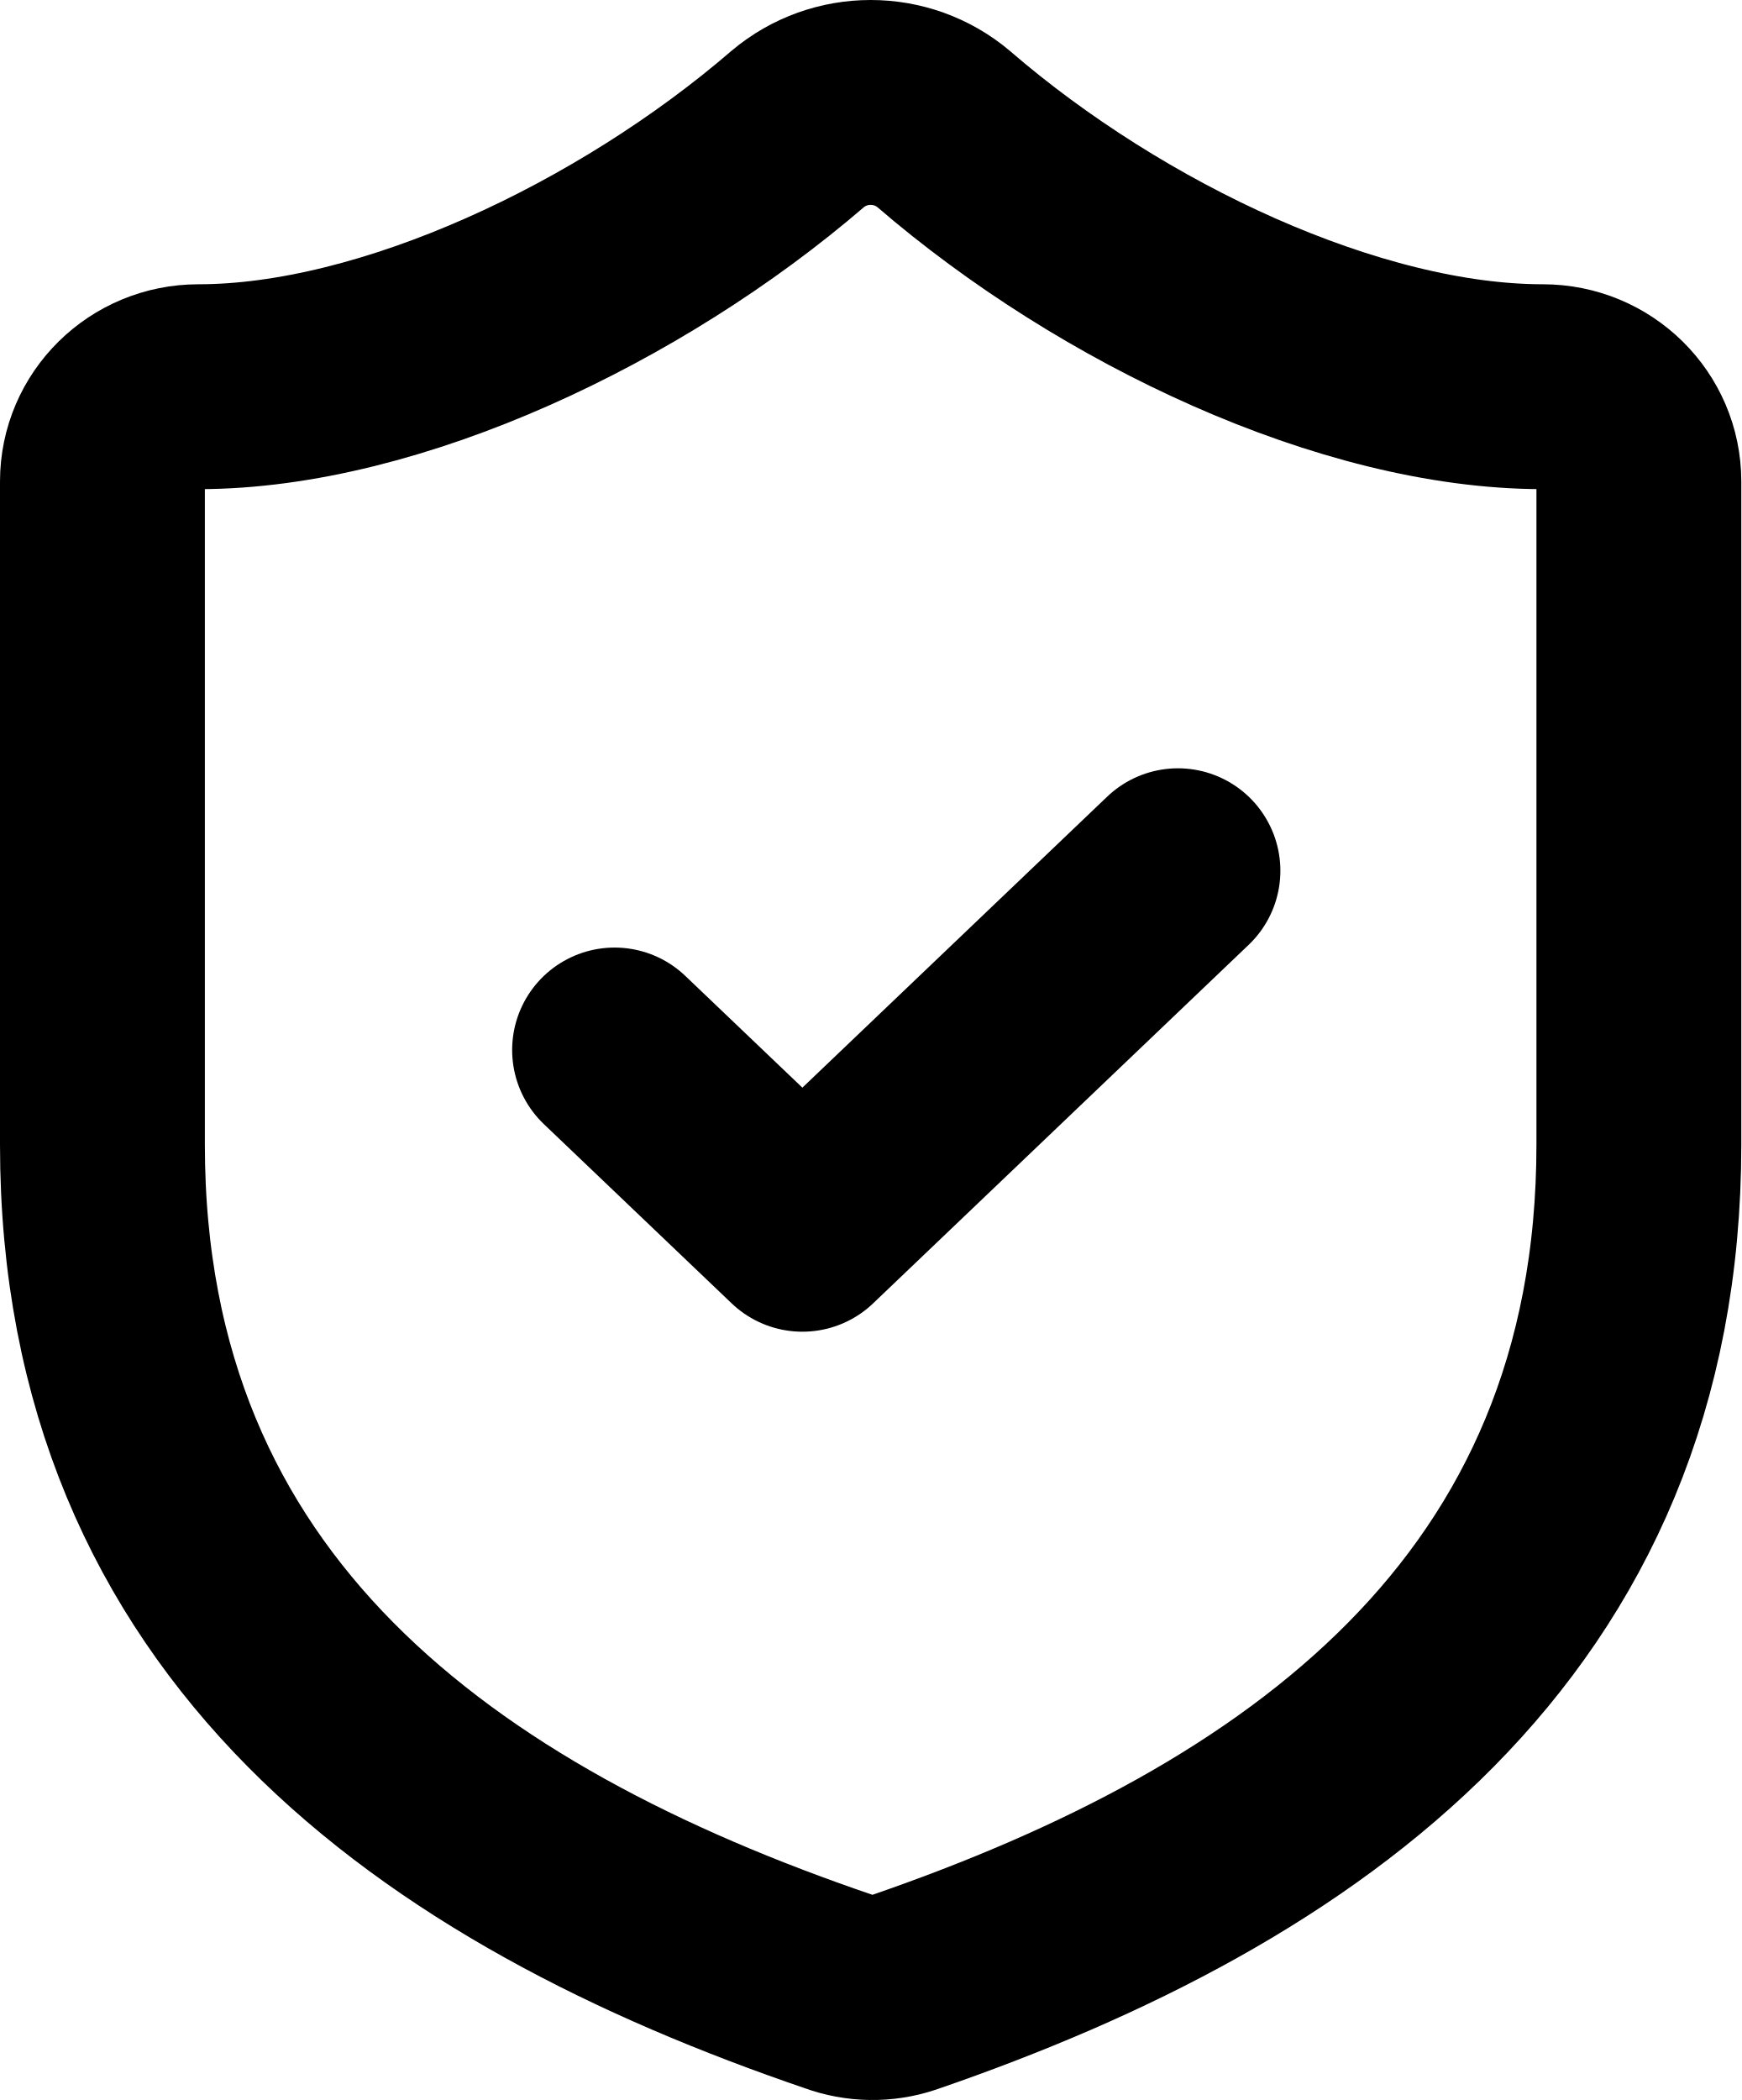
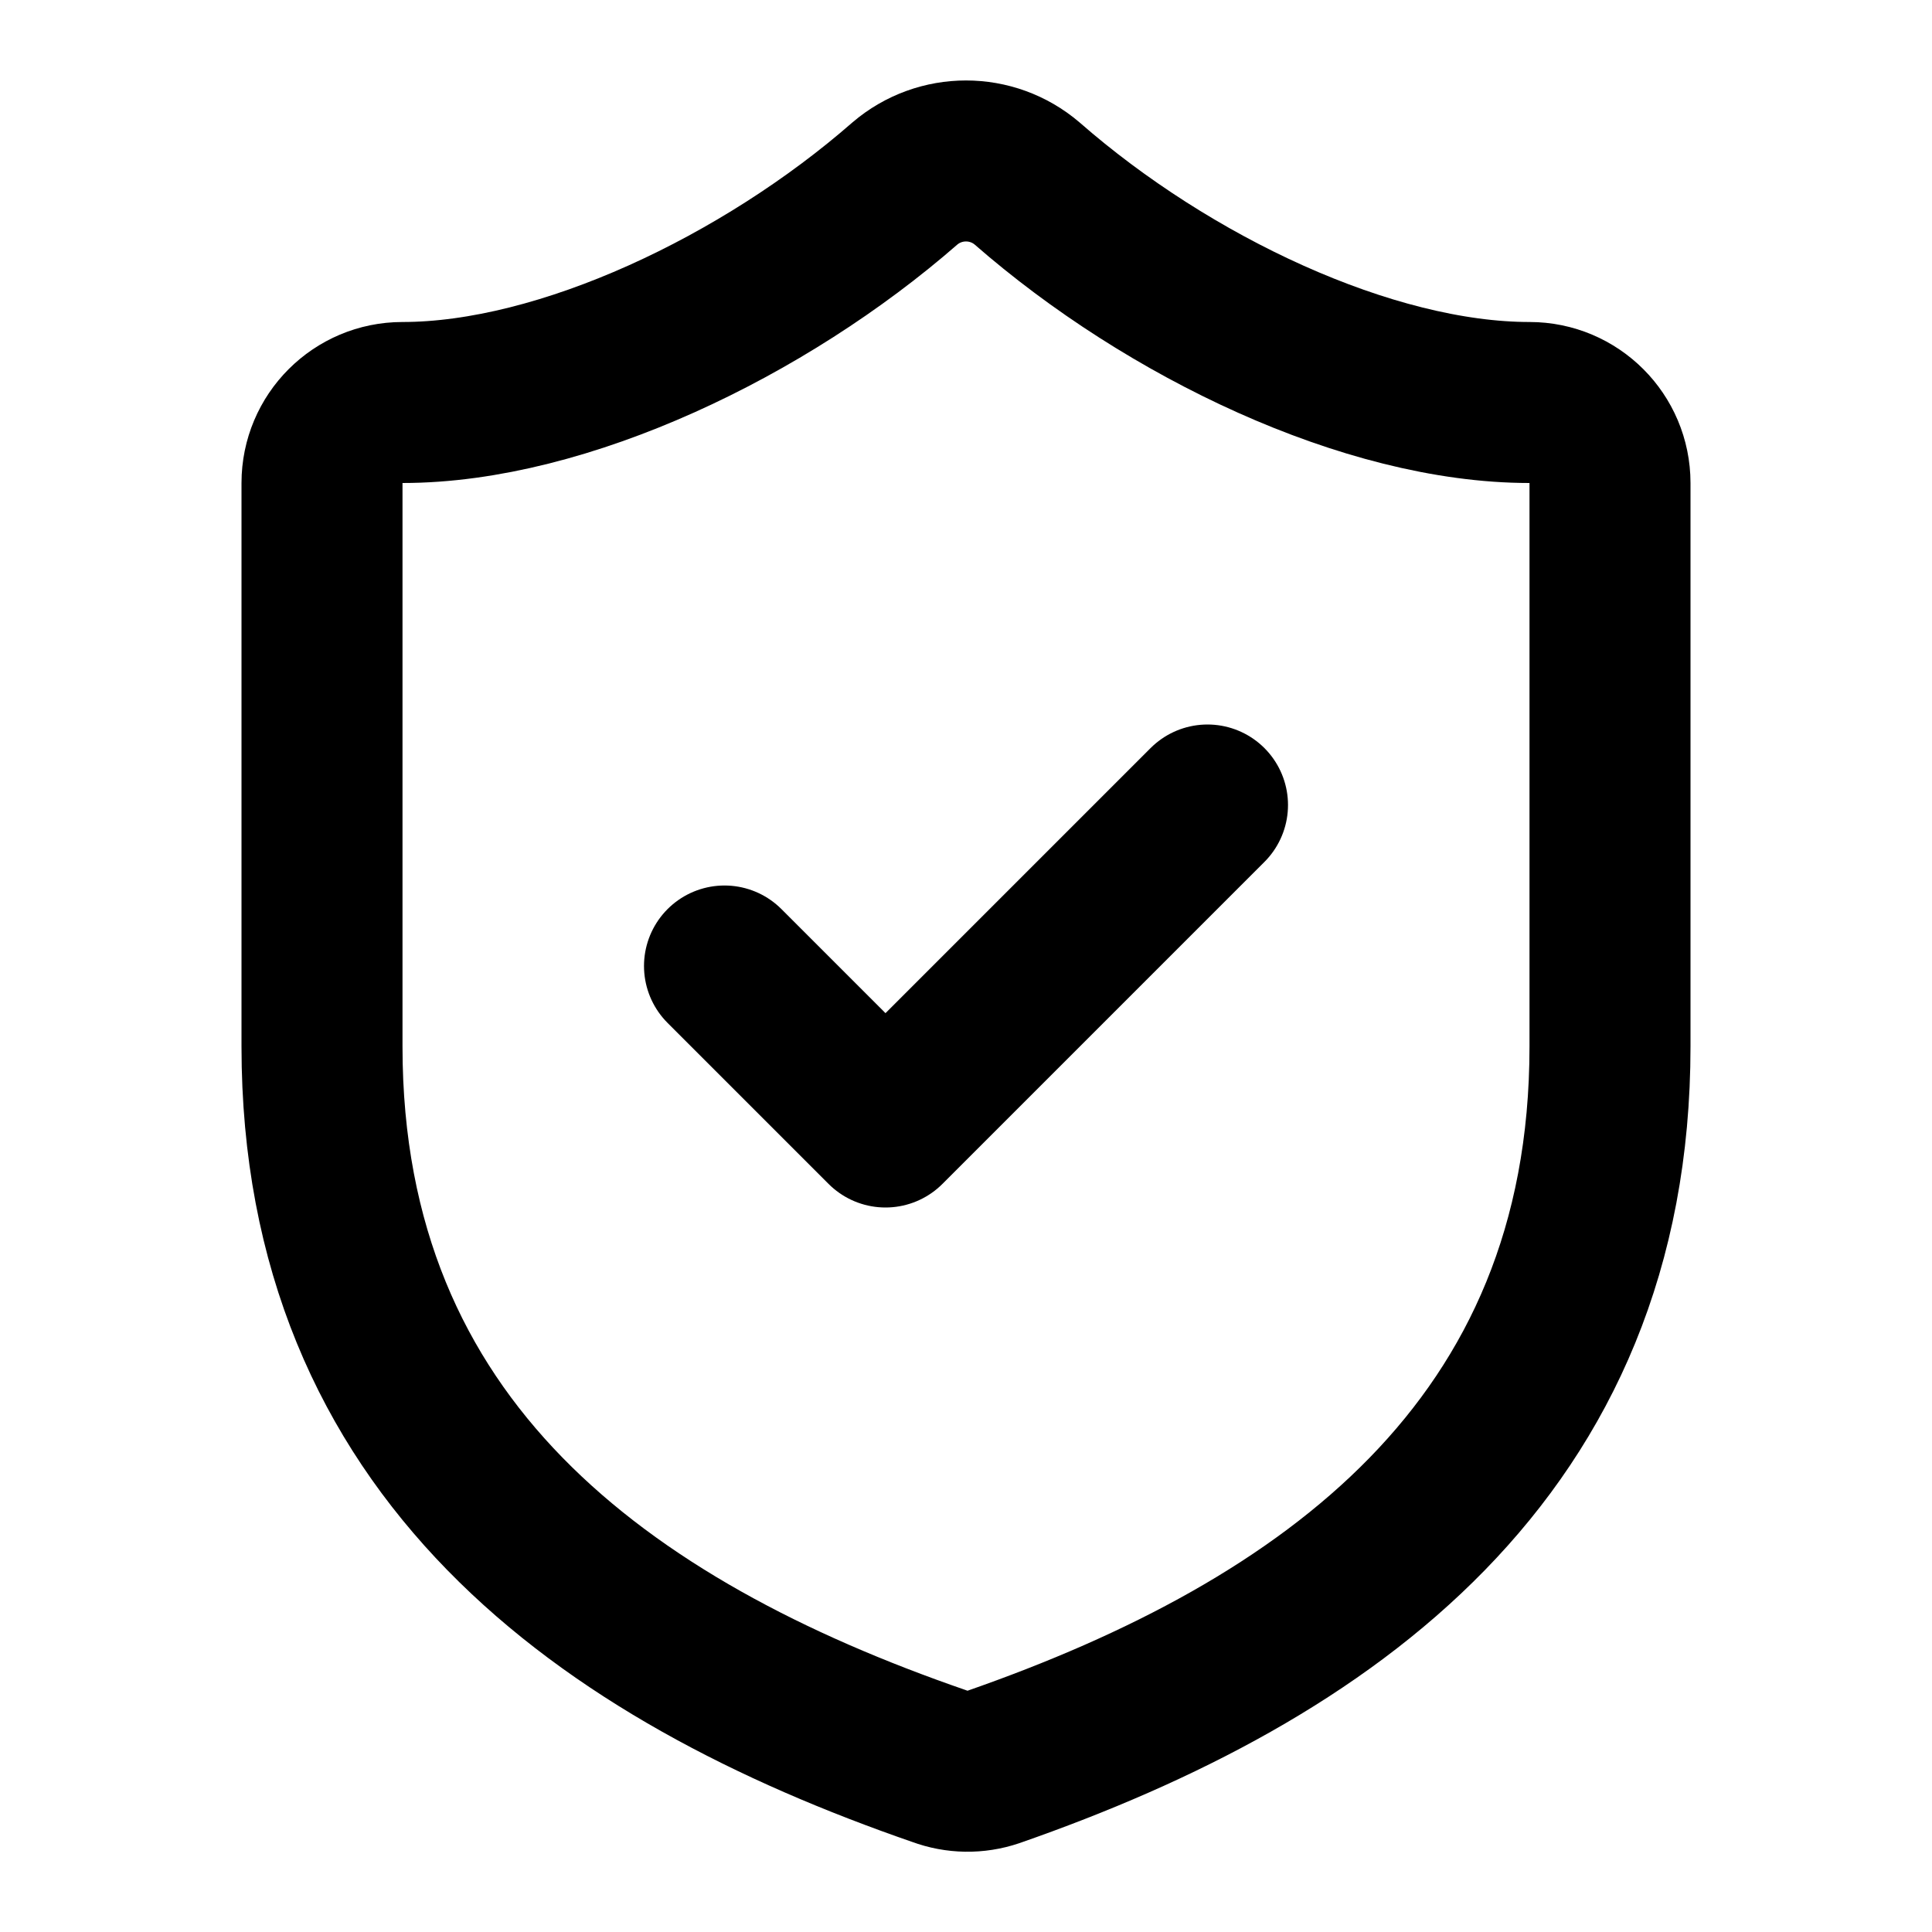
- <svg xmlns="http://www.w3.org/2000/svg" width="34px" height="41px" viewBox="0 0 34 41" version="1.1">
-   <g id="Page-1" stroke="none" stroke-width="1" fill="none" fill-rule="evenodd" stroke-linecap="round" stroke-linejoin="round">
-     <g id="Small" transform="translate(-306, -542)" stroke="#000000" stroke-width="4">
-       <g id="shield" transform="translate(308, 544)">
-         <path d="M30,20.347 C30,29.596 23.438,34.22 15.637,36.902 C15.229,37.039 14.785,37.032 14.381,36.884 C6.562,34.22 0,29.596 0,20.347 L0,7.4 C0,6.378 0.839,5.55 1.875,5.55 C5.625,5.55 10.312,3.33 13.575,0.519 C14.396,-0.173 15.604,-0.173 16.425,0.519 C19.706,3.349 24.375,5.55 28.125,5.55 C29.161,5.55 30,6.378 30,7.4 L30,20.347 Z" id="Path" />
-         <polyline id="Path" points="10 18.5 13.667 22 21 15" />
-       </g>
-     </g>
-   </g>
+ <svg xmlns="http://www.w3.org/2000/svg" width="24" height="24" viewBox="0 0 24 24" fill="none" stroke="currentColor" stroke-width="2" stroke-linecap="round" stroke-linejoin="round" class="lucide lucide-shield-check">
+   <path d="M20 13c0 5-3.5 7.5-7.66 8.95a1 1 0 0 1-.67-.01C7.5 20.5 4 18 4 13V6a1 1 0 0 1 1-1c2 0 4.5-1.2 6.24-2.72a1.17 1.17 0 0 1 1.52 0C14.51 3.81 17 5 19 5a1 1 0 0 1 1 1z" />
+   <path d="m9 12 2 2 4-4" />
</svg>
